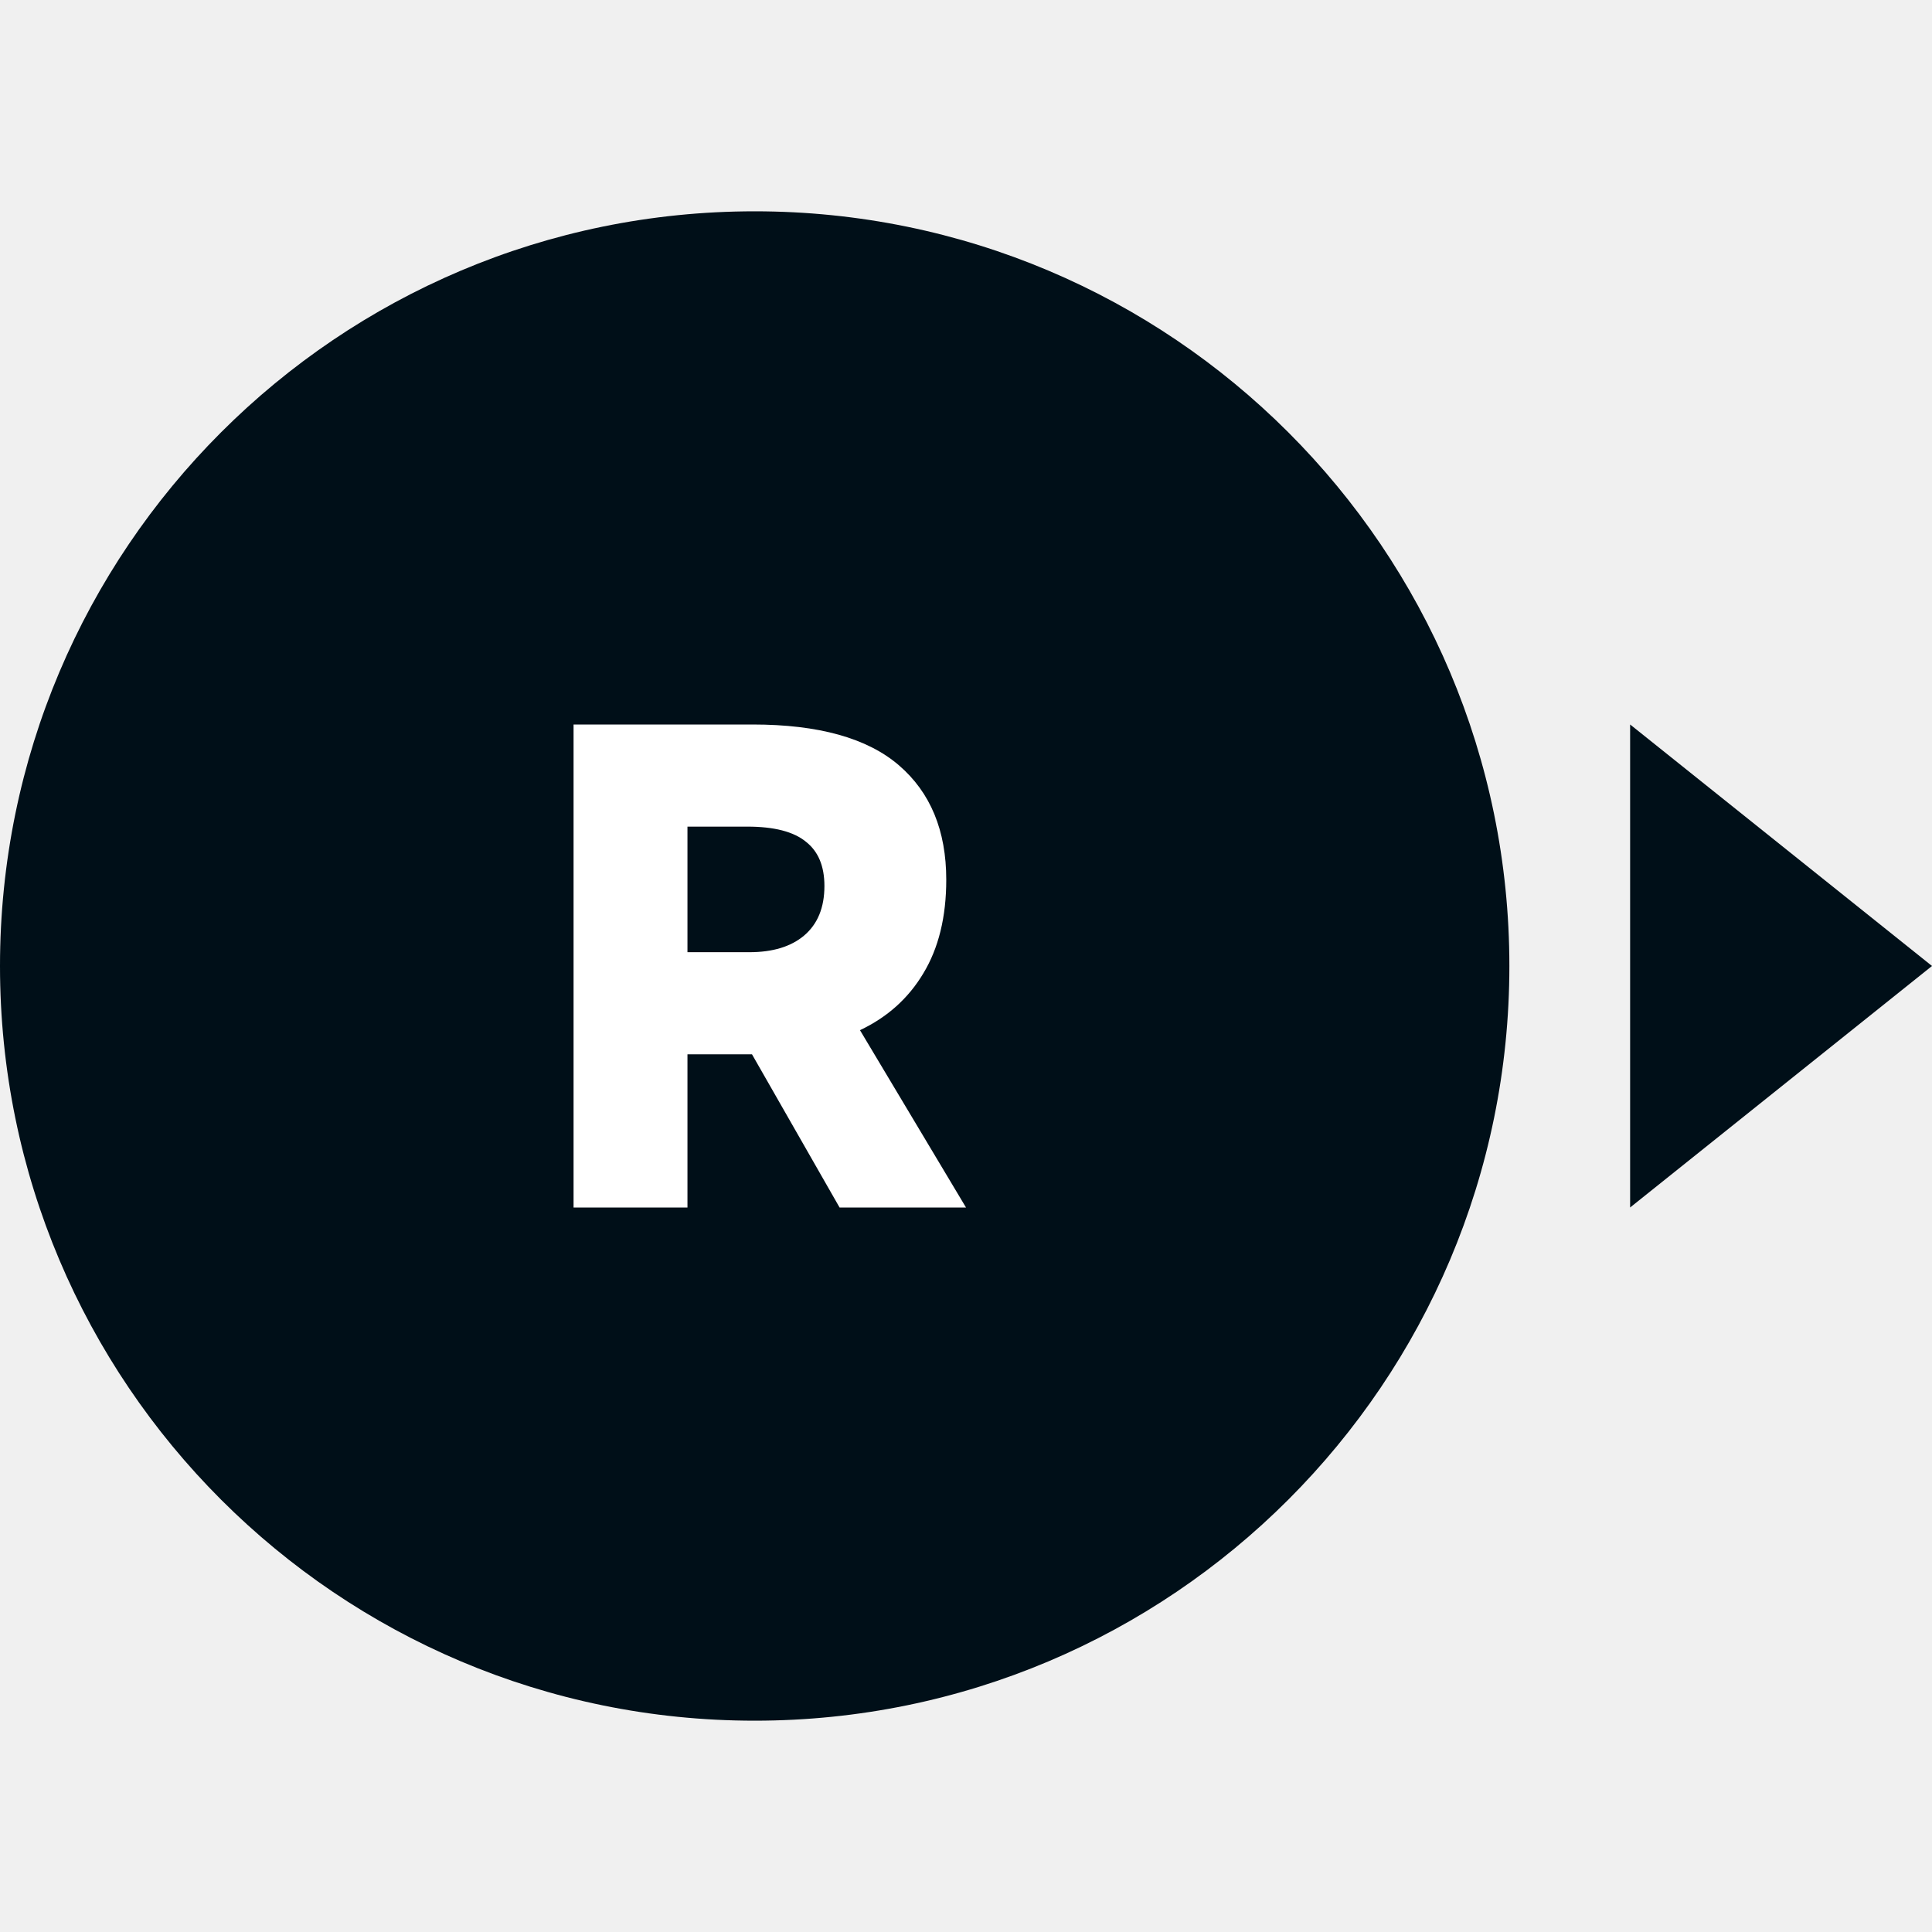
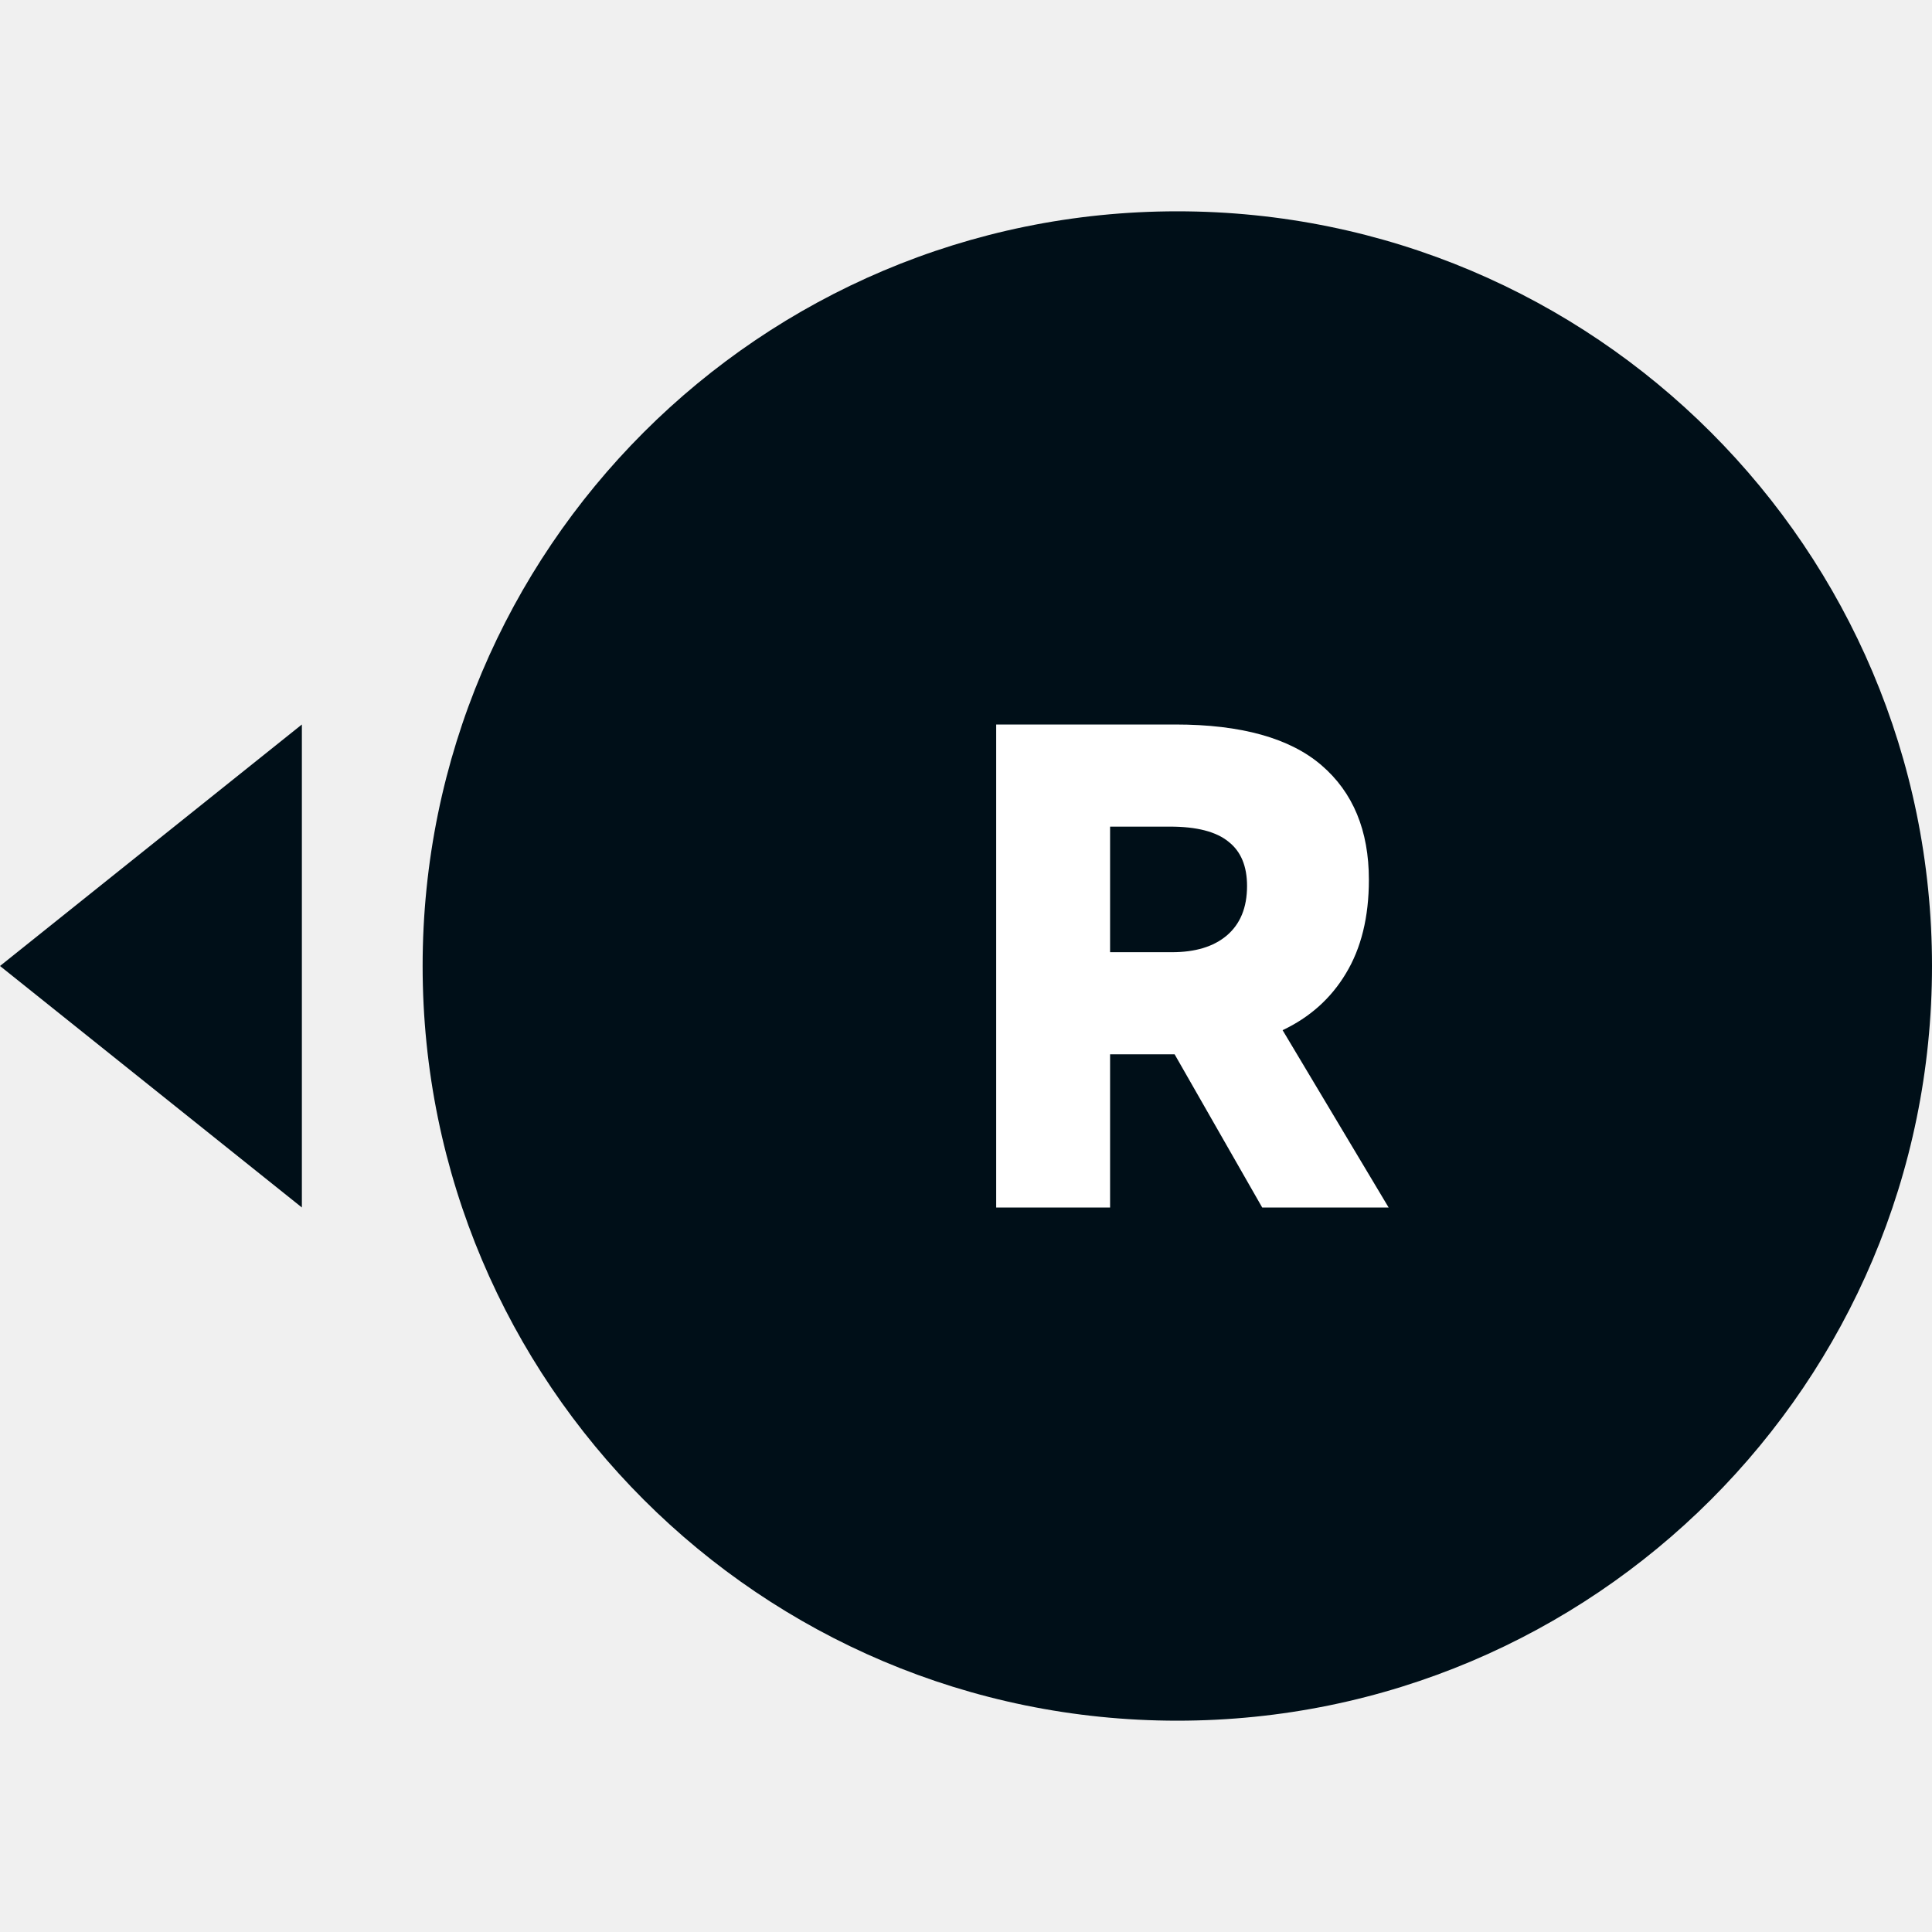
<svg xmlns="http://www.w3.org/2000/svg" width="64" height="64" viewBox="0 0 64 64" fill="none">
-   <circle cx="25" cy="32" r="25" fill="#000F18" />
-   <path d="M32 40H27.812L24.911 34.926H24.584H22.773V40H19V24H24.933C27.114 24 28.728 24.45 29.775 25.349C30.822 26.248 31.346 27.512 31.346 29.143C31.346 30.377 31.091 31.413 30.582 32.251C30.088 33.074 29.39 33.699 28.488 34.126L32 40ZM22.773 27.383V31.543H24.824C25.595 31.543 26.198 31.36 26.634 30.994C27.085 30.613 27.31 30.065 27.31 29.349C27.31 28.693 27.107 28.206 26.7 27.886C26.293 27.55 25.645 27.383 24.758 27.383H22.773Z" fill="white" />
-   <path d="M54 24L64 32L54 40V24Z" fill="#000F18" />
+   <circle cx="39" cy="32" r="25" fill="#000F18" />
+   <path d="M46 40H41.812L38.911 34.926H38.584H36.773V40H33V24H38.933C41.114 24 42.728 24.45 43.775 25.349C44.822 26.248 45.346 27.512 45.346 29.143C45.346 30.377 45.091 31.413 44.582 32.251C44.088 33.074 43.39 33.699 42.488 34.126L46 40ZM36.773 27.383V31.543H38.824C39.594 31.543 40.198 31.36 40.634 30.994C41.085 30.613 41.31 30.065 41.31 29.349C41.31 28.693 41.107 28.206 40.7 27.886C40.292 27.55 39.645 27.383 38.758 27.383H36.773Z" fill="white" />
+   <path d="M10 24L0 32L10 40L10 24Z" fill="#000F18" />
</svg>
